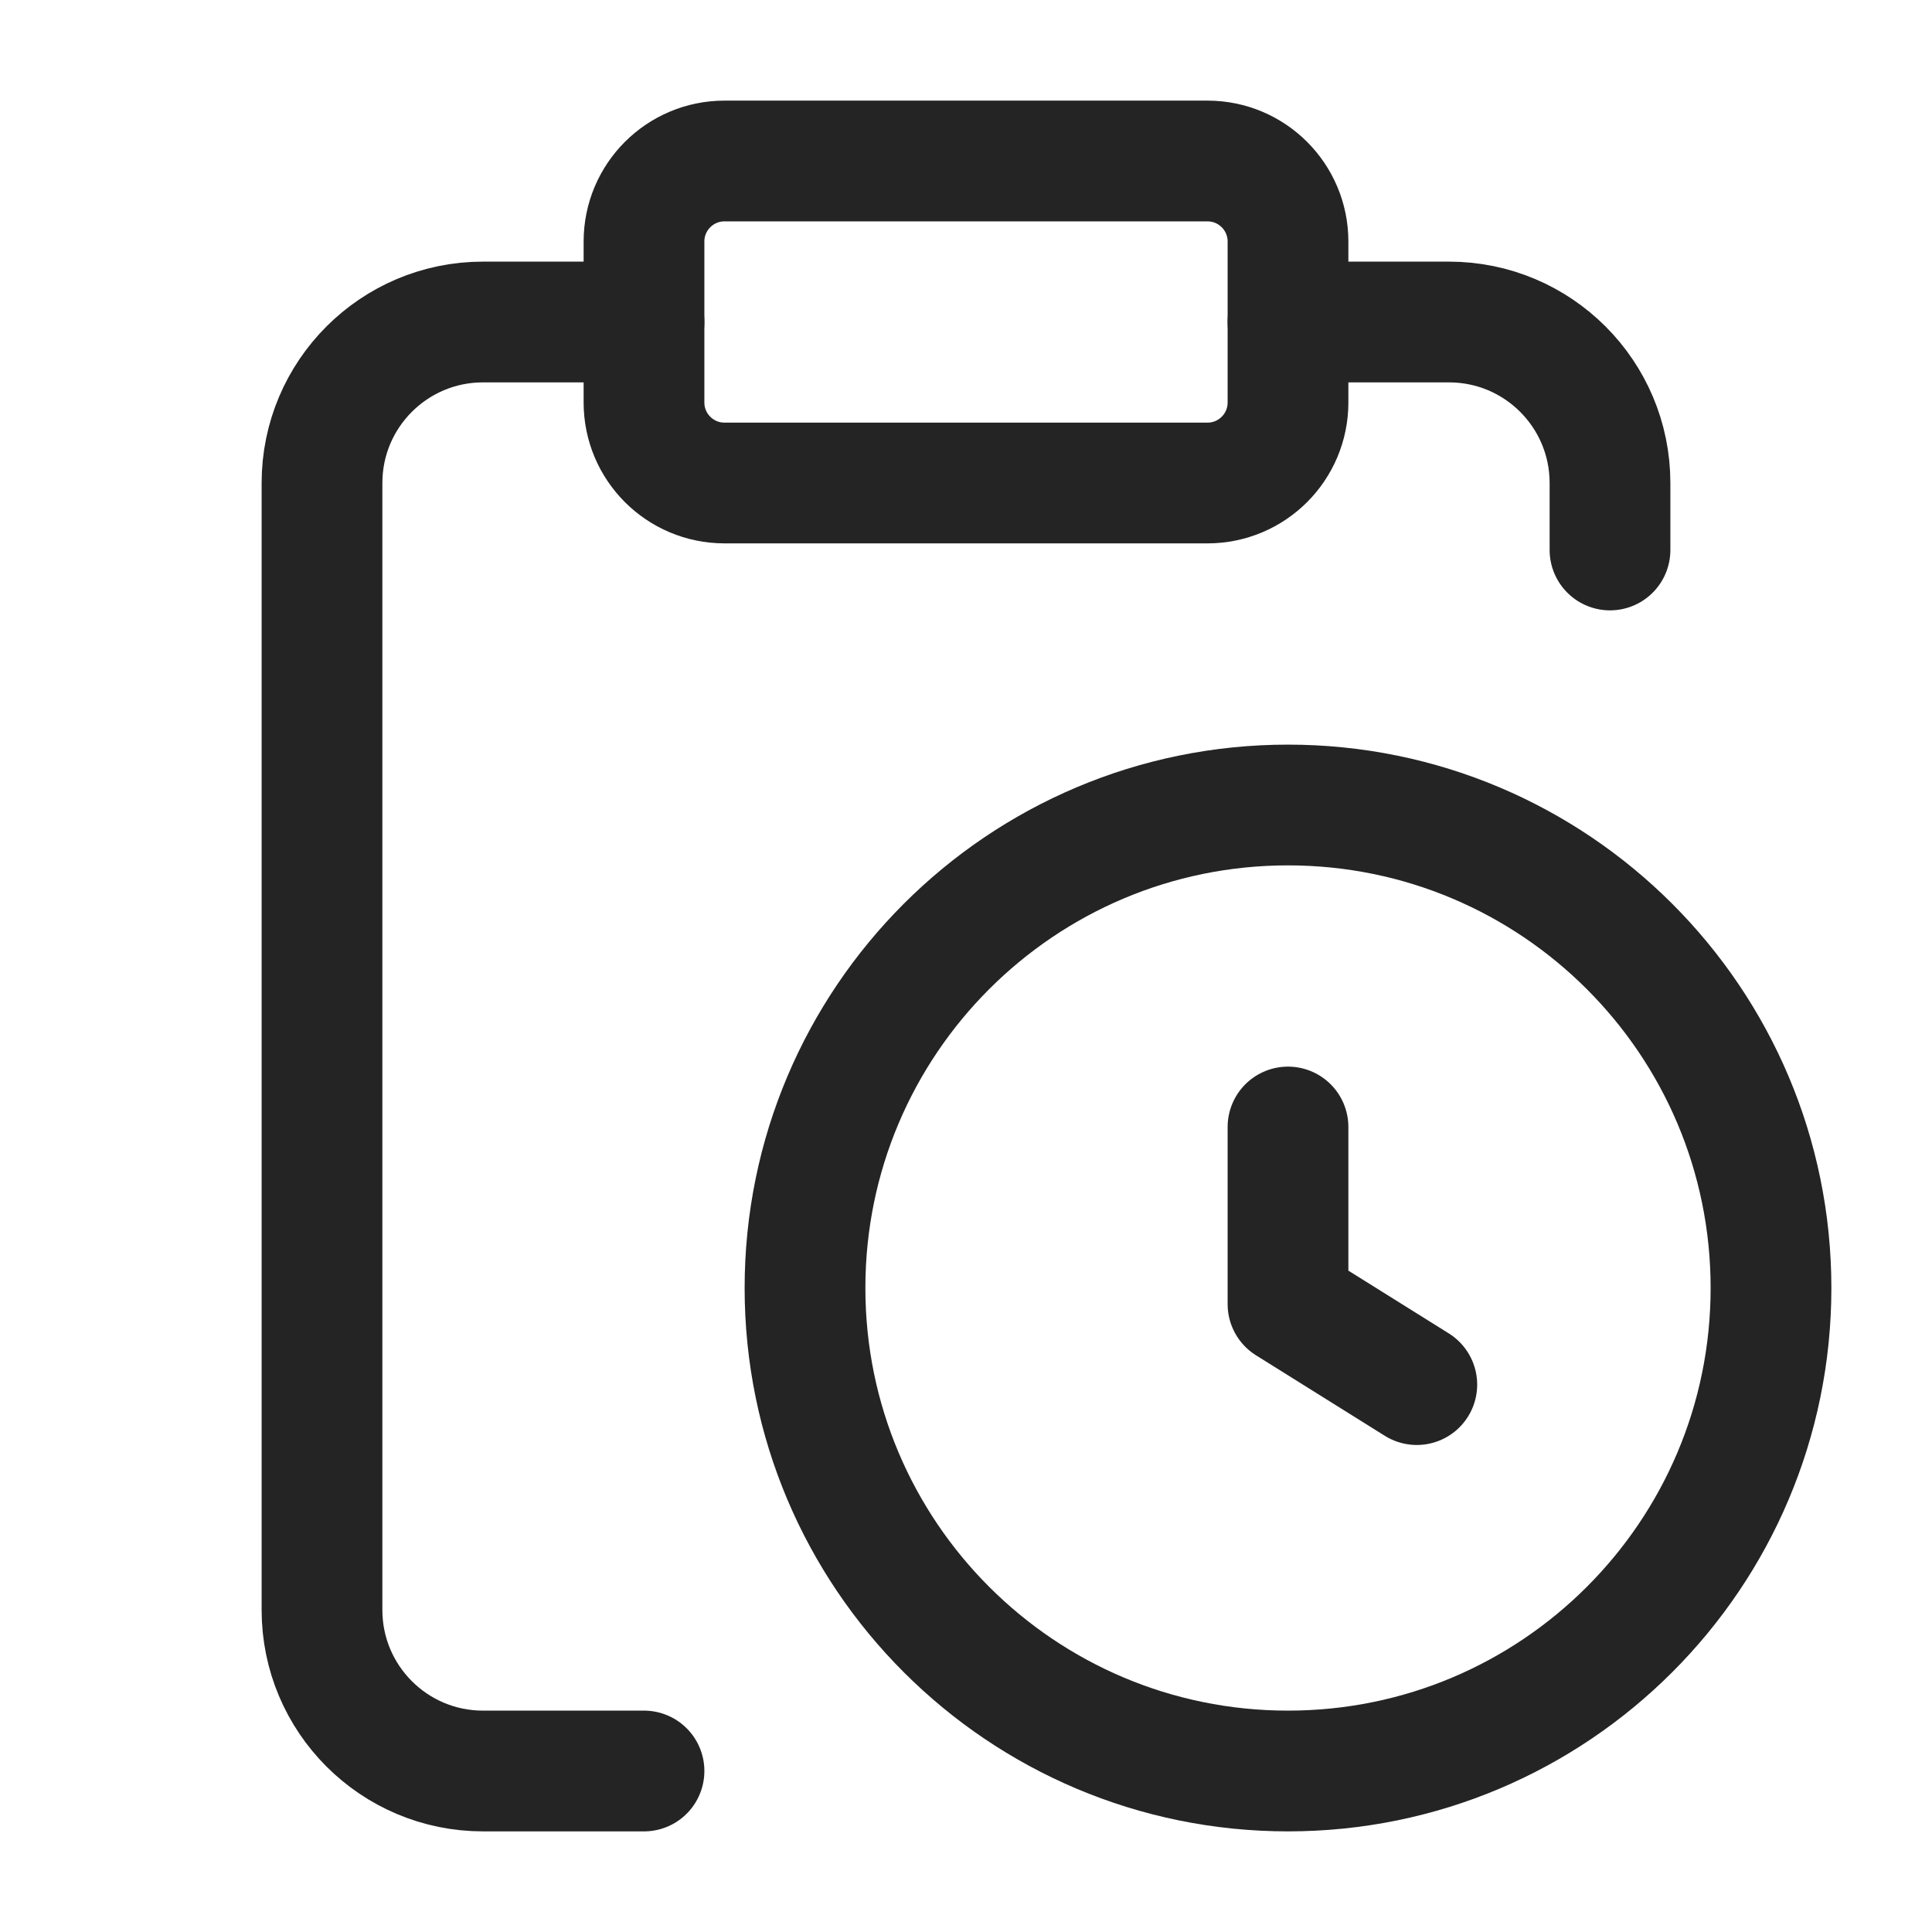
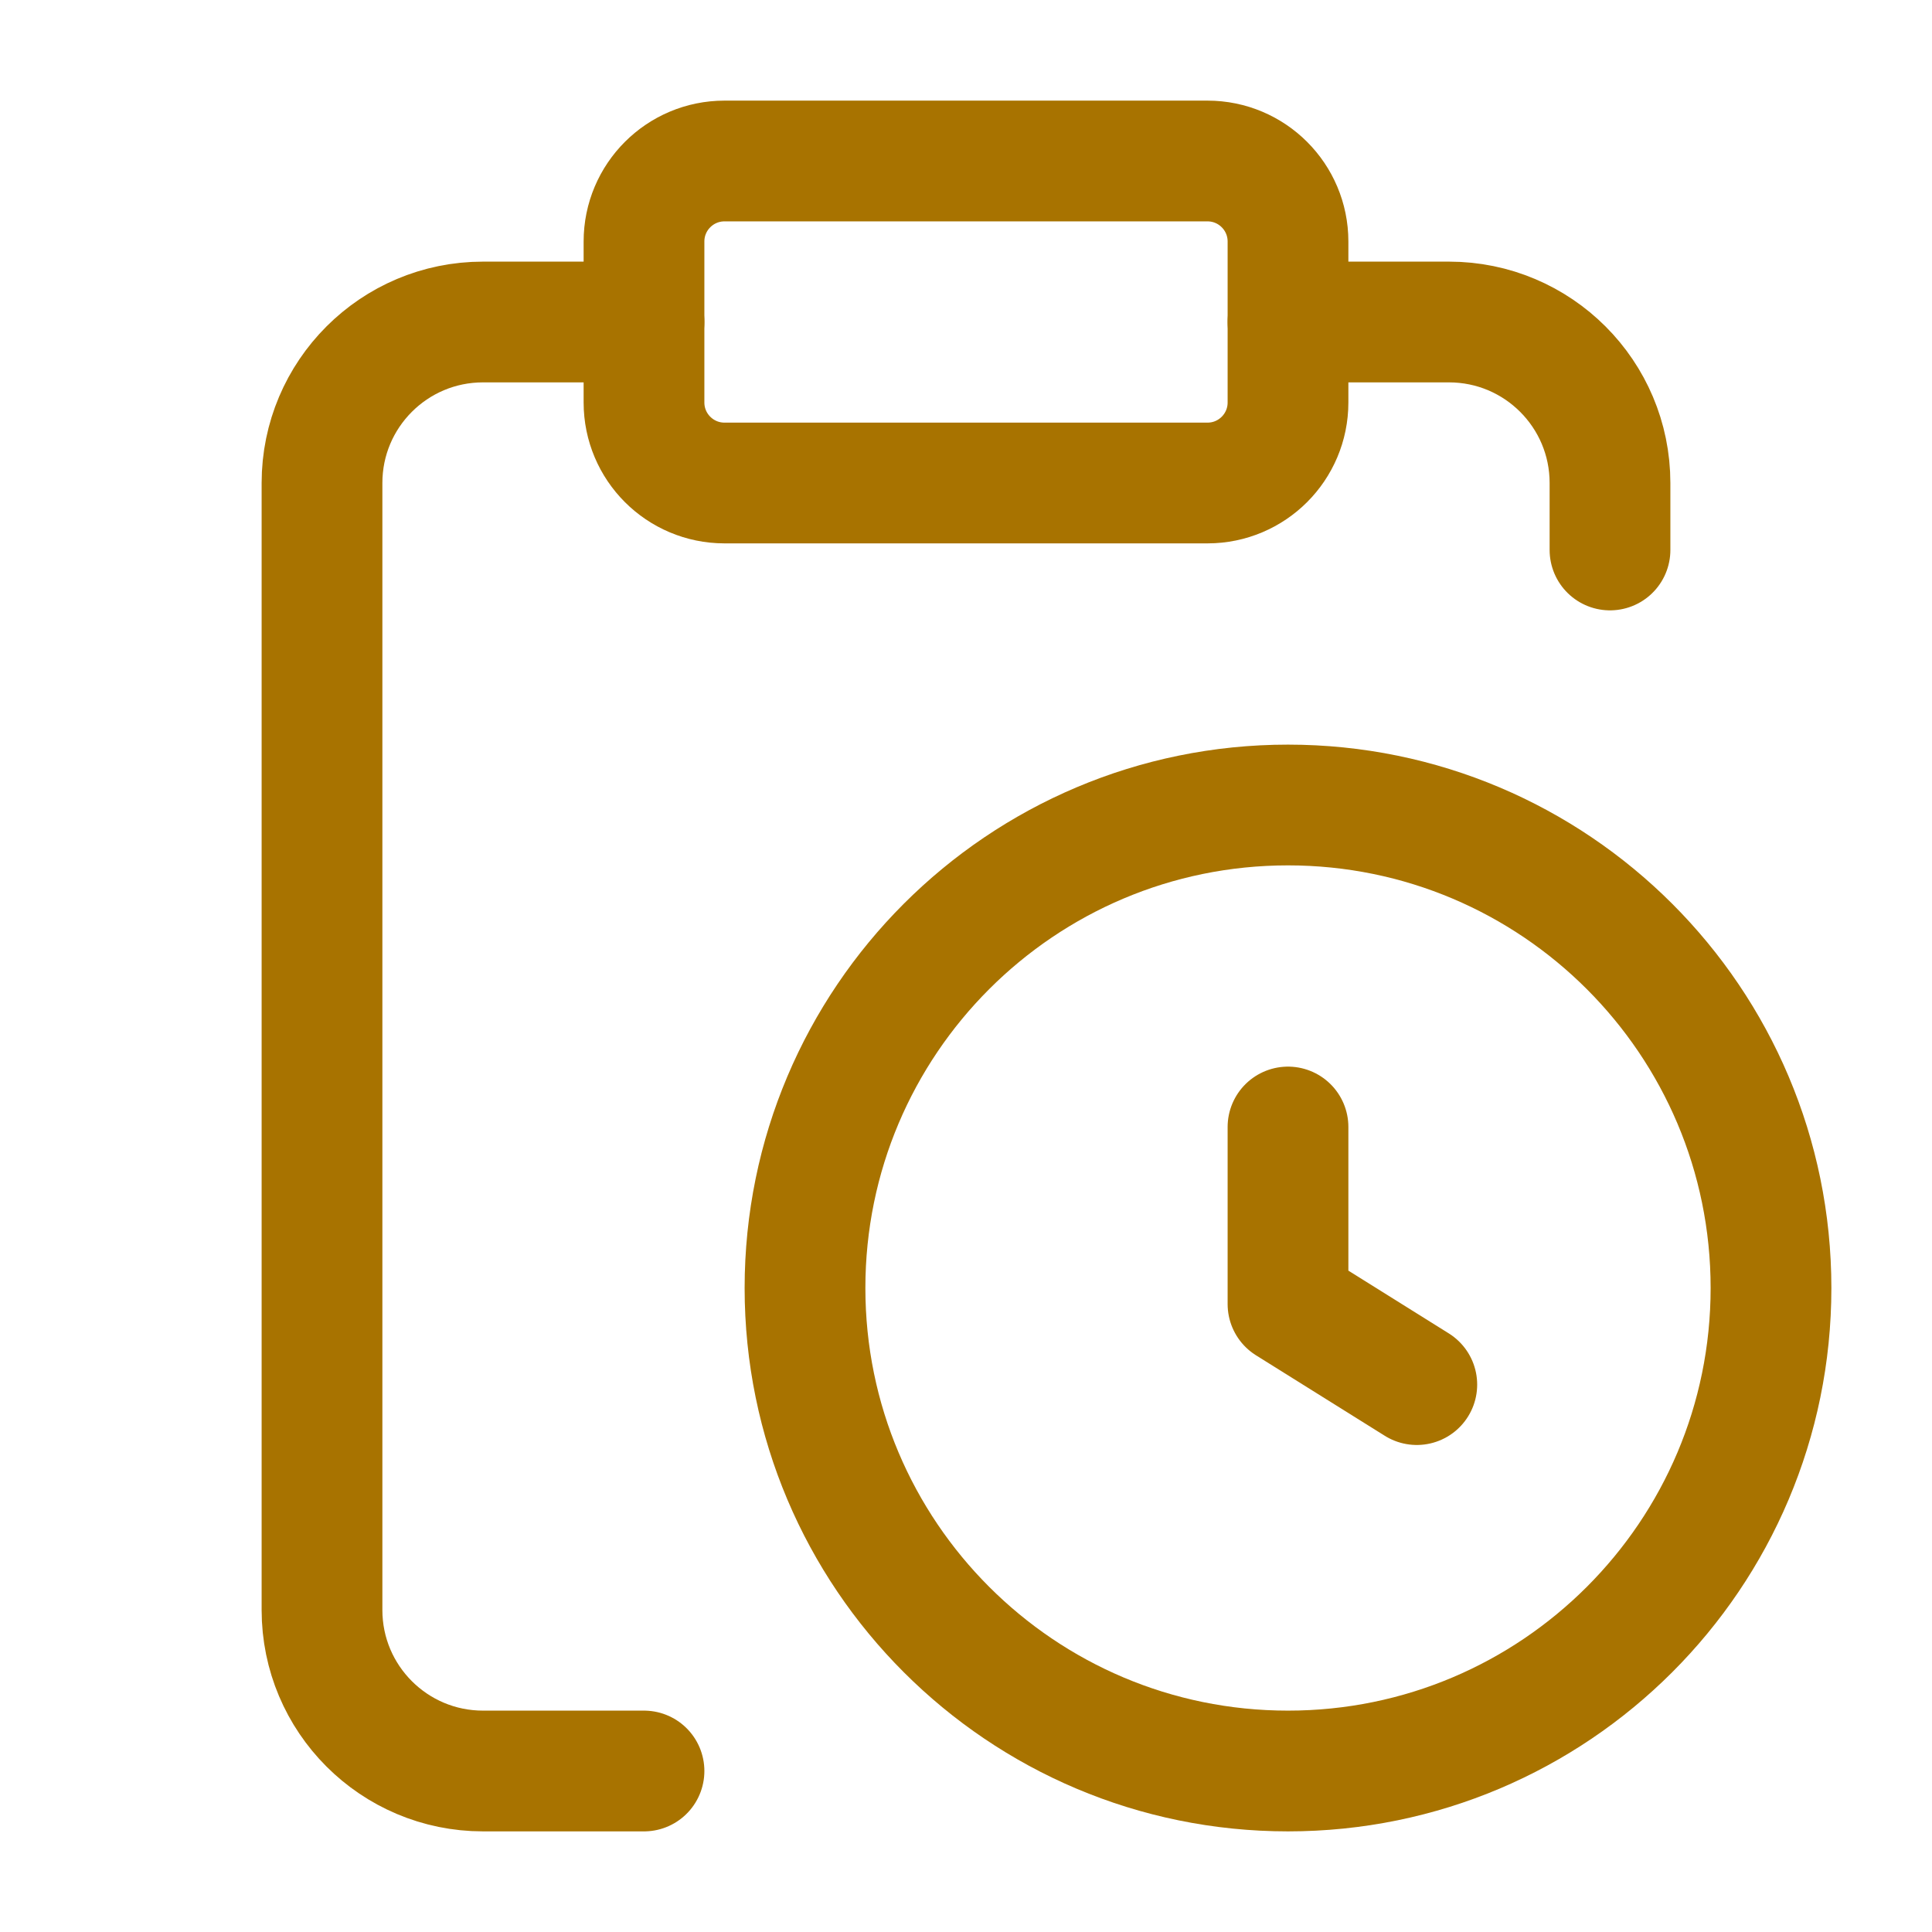
- <svg xmlns="http://www.w3.org/2000/svg" width="36" height="36" viewBox="0 0 24 24" fill="none" stroke="#242424" stroke-width="1.5" stroke-linecap="round" stroke-linejoin="round" class="lucide lucide-clipboard-clock-icon lucide-clipboard-clock">
+ <svg xmlns="http://www.w3.org/2000/svg" width="24" height="24" viewBox="0 0 24 24" fill="none" stroke="#a87300" stroke-width="1.5" stroke-linecap="round" stroke-linejoin="round" class="lucide lucide-clipboard-clock-icon lucide-clipboard-clock">
  <path d="M16 14v2.2l1.6 1" />
  <path d="M16 4h2a2 2 0 0 1 2 2v.832" />
  <path d="M8 4H6a2 2 0 0 0-2 2v14a2 2 0 0 0 2 2h2" />
  <circle cx="16" cy="16" r="6" />
  <rect x="8" y="2" width="8" height="4" rx="1" />
</svg>
